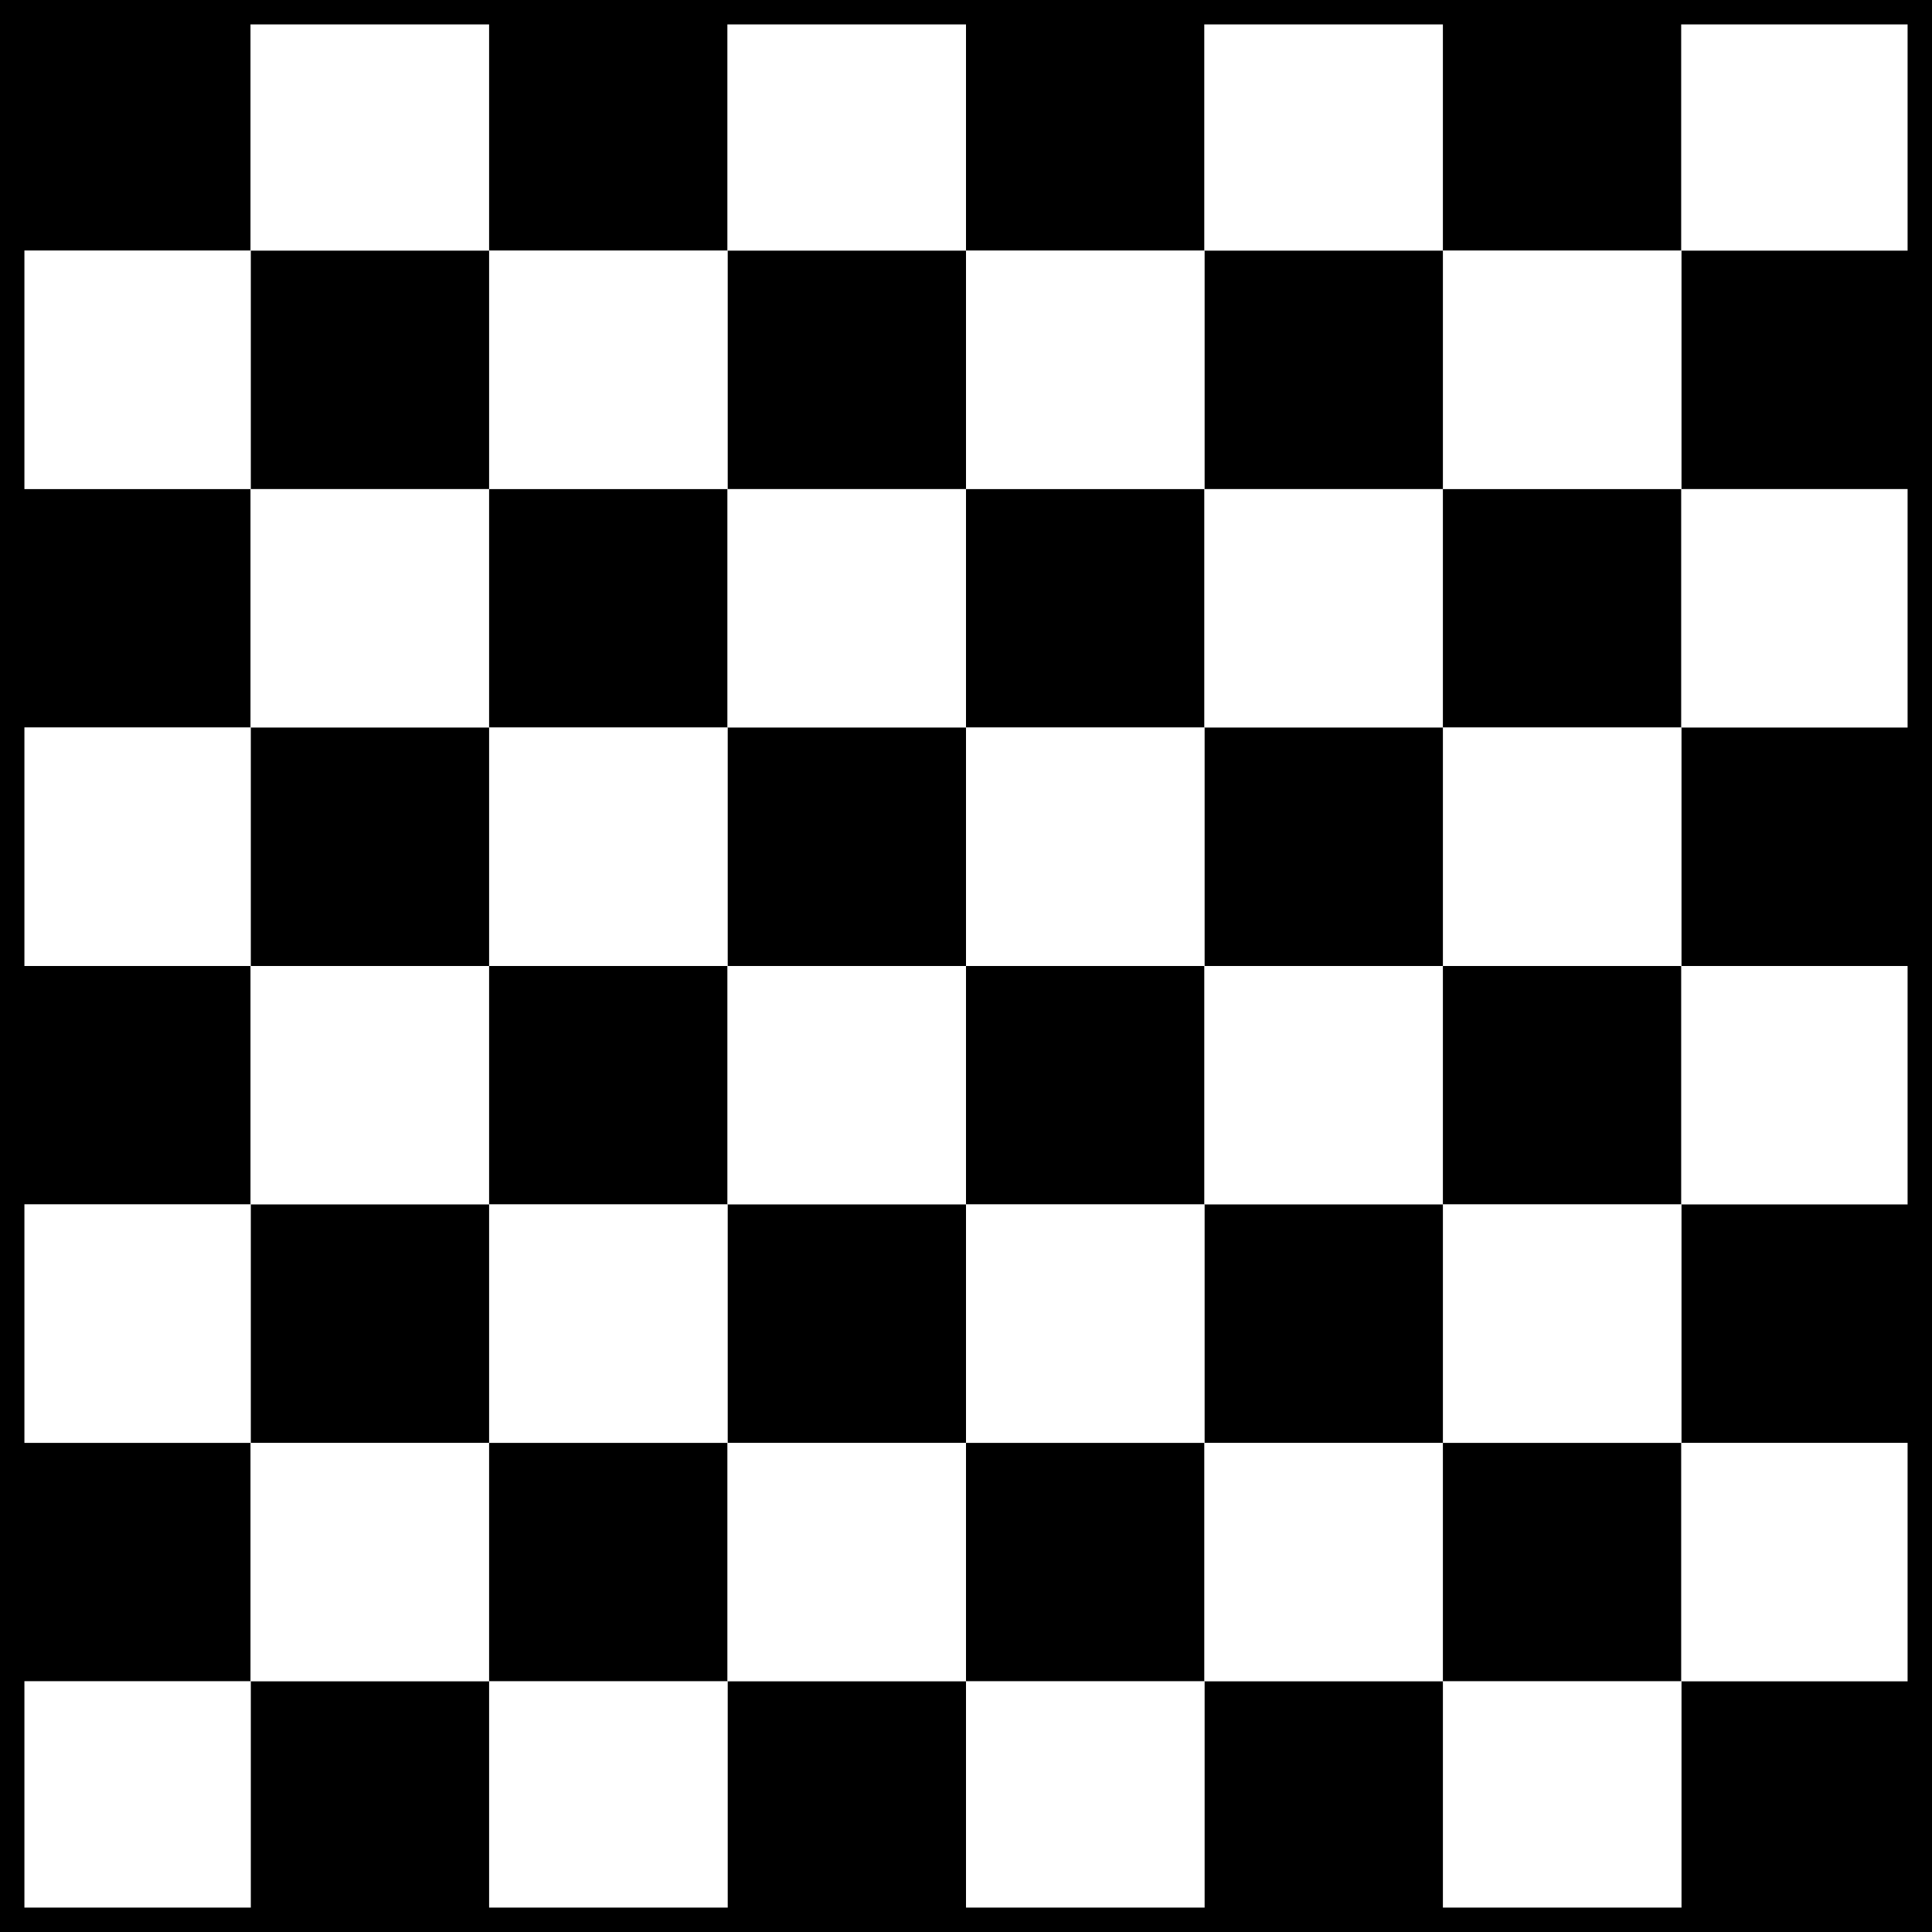
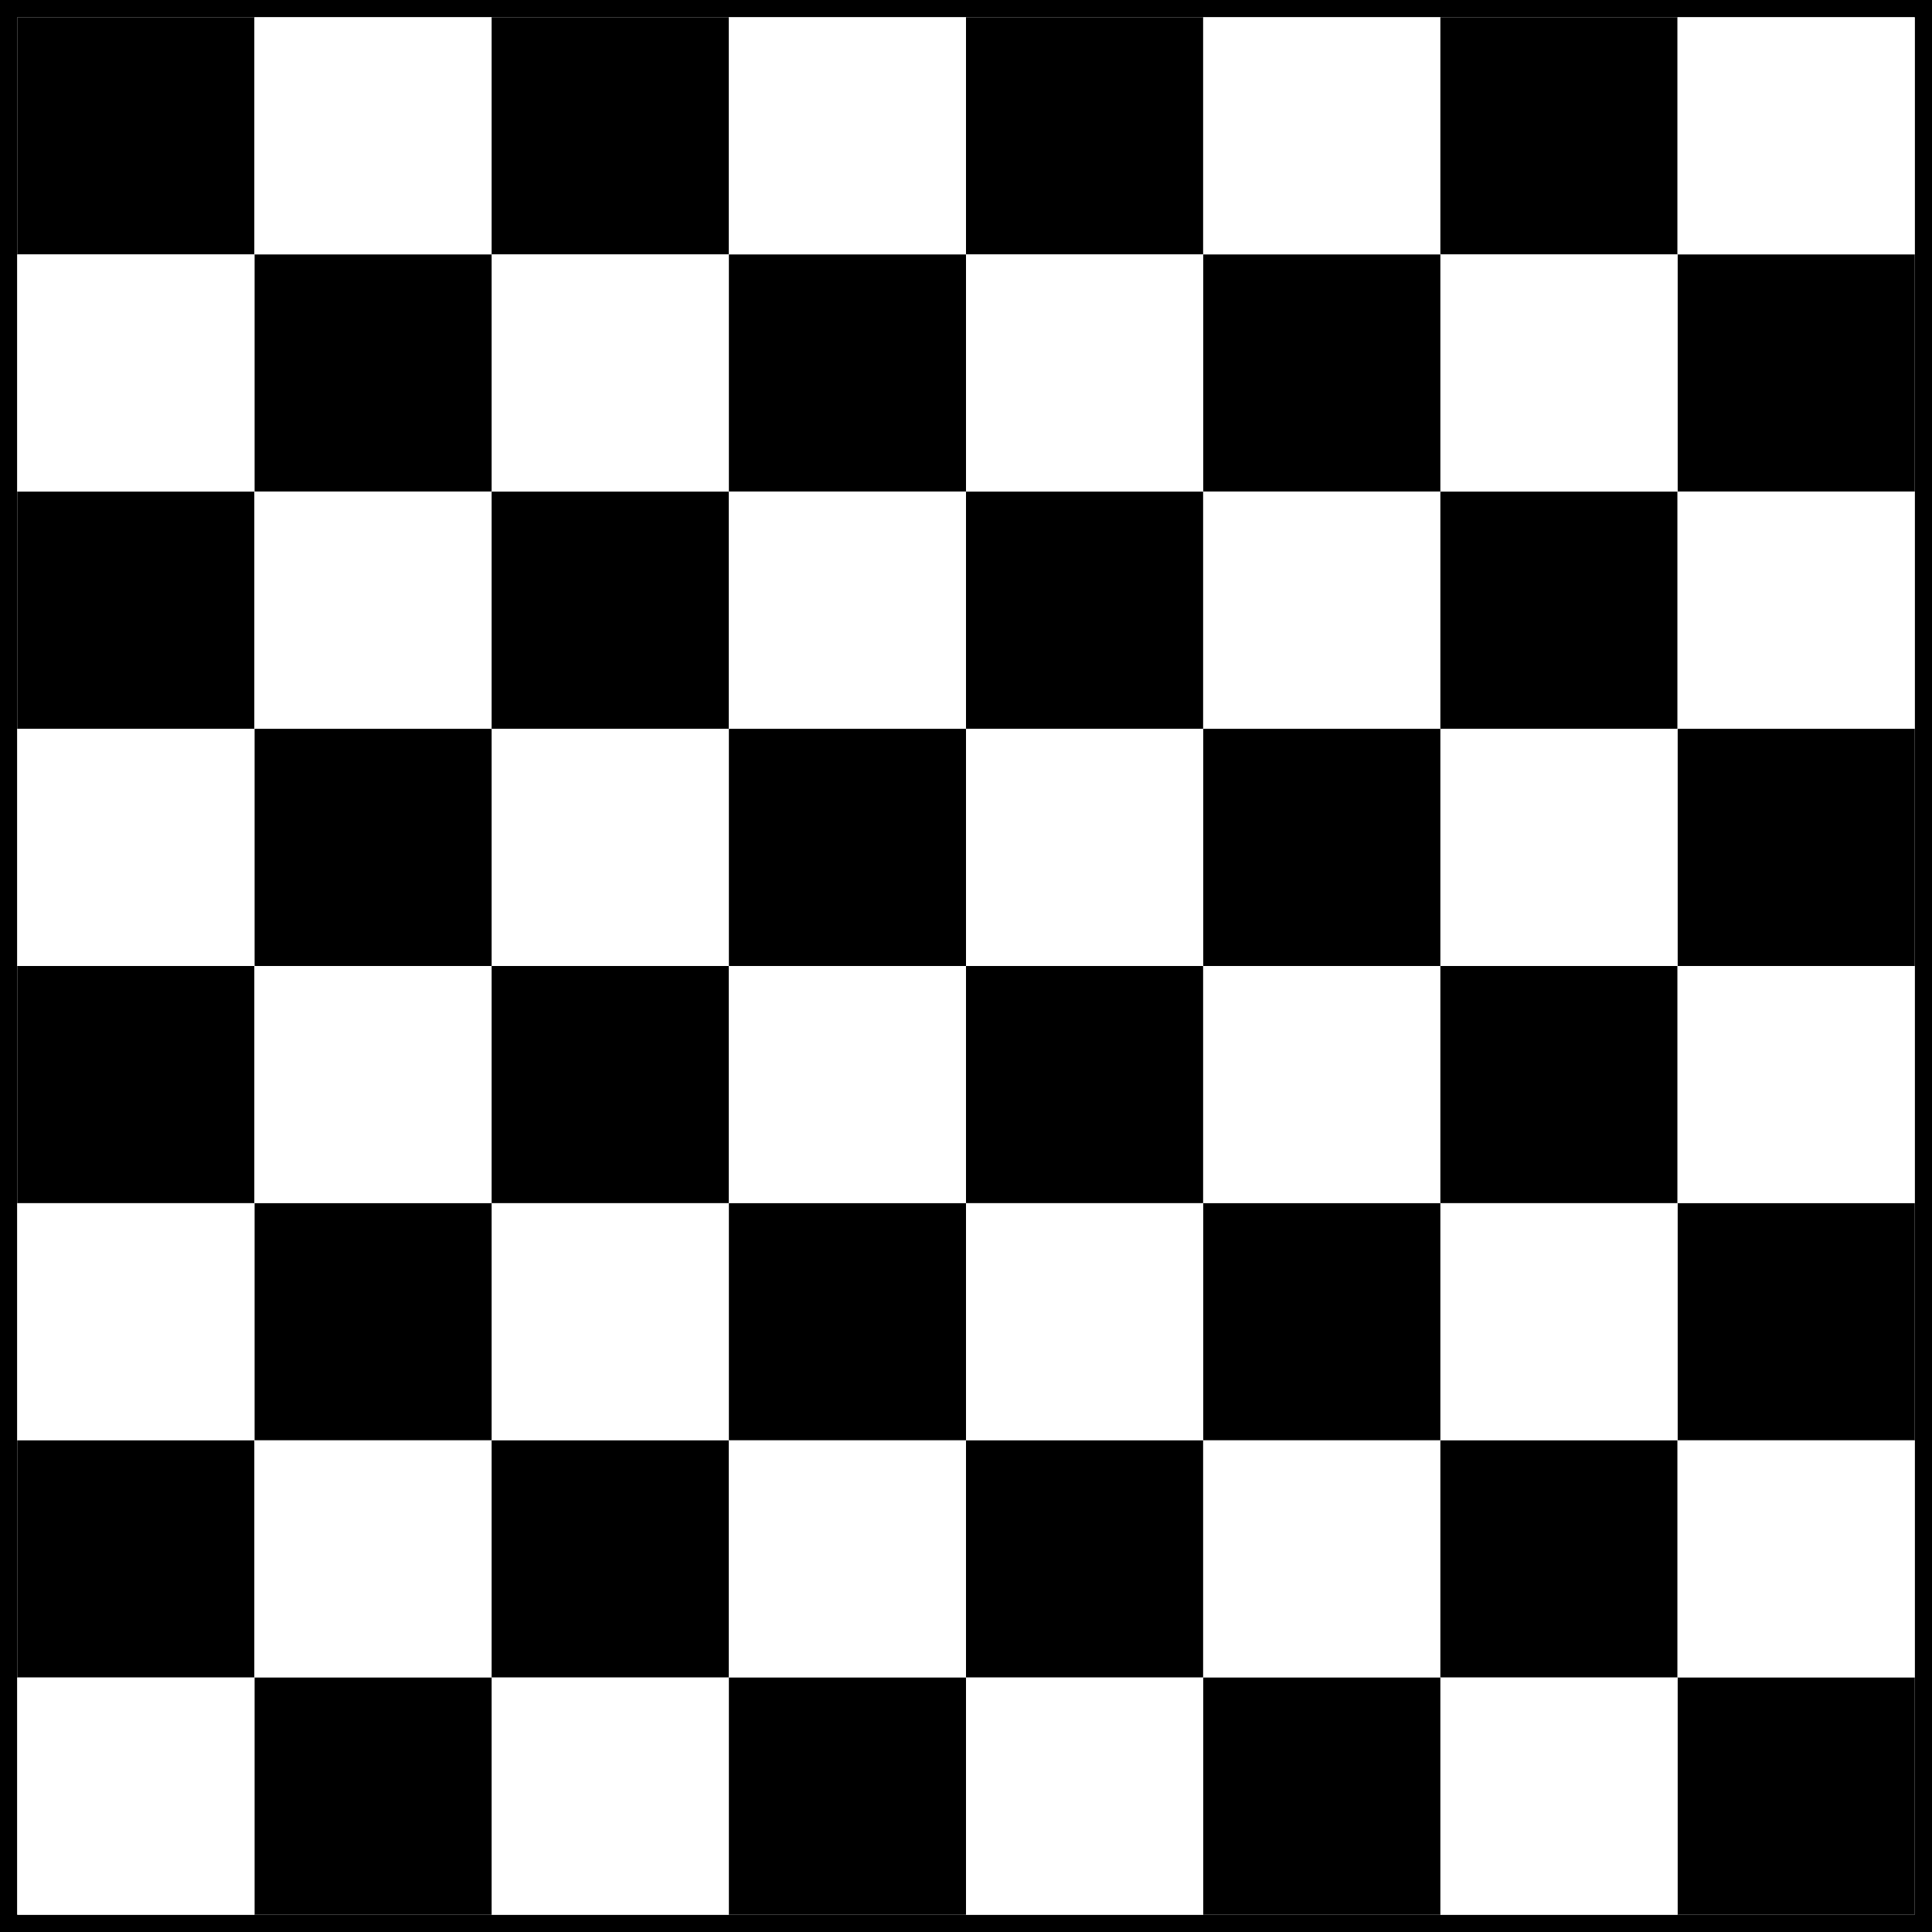
- <svg xmlns="http://www.w3.org/2000/svg" width="205.8mm" height="205.8mm" viewBox="0 0 205.8 205.8" version="1.1" id="svg8">
+ <svg xmlns="http://www.w3.org/2000/svg" id="svg8" version="1.1" viewBox="0 0 206.9 206.9" height="206.9mm" width="206.9mm">
  <defs id="defs2" />
-   <g id="layer1" transform="translate(128.3,128.3)">
-     <rect style="fill:#000000;fill-opacity:1;stroke:none;stroke-width:2.6;stroke-linecap:square;stroke-linejoin:round" id="rect835" width="25.4" height="25.4" x="-127" y="-127" />
-     <rect y="-127" x="-101.6" height="25.4" width="25.4" id="rect835-0" style="fill:#ffffff;fill-opacity:1;stroke:none;stroke-width:2.6;stroke-linecap:square;stroke-linejoin:round" />
-     <rect y="-127" x="-76.2" height="25.4" width="25.4" id="rect835-7" style="fill:#000000;fill-opacity:1;stroke:none;stroke-width:2.6;stroke-linecap:square;stroke-linejoin:round" />
-     <rect style="fill:#ffffff;fill-opacity:1;stroke:none;stroke-width:2.6;stroke-linecap:square;stroke-linejoin:round" id="rect835-0-0" width="25.4" height="25.4" x="-50.8" y="-127" />
-     <rect y="-127" x="-25.4" height="25.4" width="25.4" id="rect835-8" style="fill:#000000;fill-opacity:1;stroke:none;stroke-width:2.6;stroke-linecap:square;stroke-linejoin:round" />
-     <rect style="fill:#ffffff;fill-opacity:1;stroke:none;stroke-width:2.6;stroke-linecap:square;stroke-linejoin:round" id="rect835-0-6" width="25.4" height="25.4" x="0" y="-127" />
-     <rect style="fill:#000000;fill-opacity:1;stroke:none;stroke-width:2.6;stroke-linecap:square;stroke-linejoin:round" id="rect835-7-4" width="25.4" height="25.4" x="25.4" y="-127" />
-     <rect y="-127" x="50.8" height="25.4" width="25.4" id="rect835-0-0-8" style="fill:#ffffff;fill-opacity:1;stroke:none;stroke-width:2.6;stroke-linecap:square;stroke-linejoin:round" />
-     <rect y="76.2" x="-76.2" height="25.4" width="25.4" id="rect835-6" style="fill:#000000;fill-opacity:1;stroke:none;stroke-width:2.6;stroke-linecap:square;stroke-linejoin:round" transform="scale(-1)" />
-     <rect style="fill:#ffffff;fill-opacity:1;stroke:none;stroke-width:2.6;stroke-linecap:square;stroke-linejoin:round" id="rect835-0-4" width="25.4" height="25.4" x="-50.8" y="76.2" transform="scale(-1)" />
-     <rect style="fill:#000000;fill-opacity:1;stroke:none;stroke-width:2.6;stroke-linecap:square;stroke-linejoin:round" id="rect835-7-0" width="25.4" height="25.4" x="-25.4" y="76.2" transform="scale(-1)" />
-     <rect y="76.2" x="-2.0980835e-05" height="25.4" width="25.4" id="rect835-0-0-9" style="fill:#ffffff;fill-opacity:1;stroke:none;stroke-width:2.6;stroke-linecap:square;stroke-linejoin:round" transform="scale(-1)" />
-     <rect style="fill:#000000;fill-opacity:1;stroke:none;stroke-width:2.6;stroke-linecap:square;stroke-linejoin:round" id="rect835-8-3" width="25.4" height="25.4" x="25.4" y="76.2" transform="scale(-1)" />
-     <rect y="76.2" x="50.8" height="25.4" width="25.4" id="rect835-0-6-5" style="fill:#ffffff;fill-opacity:1;stroke:none;stroke-width:2.6;stroke-linecap:square;stroke-linejoin:round" transform="scale(-1)" />
-     <rect y="76.2" x="76.2" height="25.4" width="25.4" id="rect835-7-4-2" style="fill:#000000;fill-opacity:1;stroke:none;stroke-width:2.6;stroke-linecap:square;stroke-linejoin:round" transform="scale(-1)" />
-     <rect style="fill:#ffffff;fill-opacity:1;stroke:none;stroke-width:2.6;stroke-linecap:square;stroke-linejoin:round" id="rect835-0-0-8-7" width="25.4" height="25.4" x="101.6" y="76.2" transform="scale(-1)" />
-     <rect y="-76.2" x="-127" height="25.4" width="25.4" id="rect835-66" style="fill:#000000;fill-opacity:1;stroke:none;stroke-width:2.6;stroke-linecap:square;stroke-linejoin:round" />
-     <rect style="fill:#ffffff;fill-opacity:1;stroke:none;stroke-width:2.6;stroke-linecap:square;stroke-linejoin:round" id="rect835-0-8" width="25.4" height="25.4" x="-101.6" y="-76.2" />
-     <rect style="fill:#000000;fill-opacity:1;stroke:none;stroke-width:2.6;stroke-linecap:square;stroke-linejoin:round" id="rect835-7-1" width="25.4" height="25.4" x="-76.2" y="-76.2" />
-     <rect y="-76.2" x="-50.8" height="25.4" width="25.4" id="rect835-0-0-6" style="fill:#ffffff;fill-opacity:1;stroke:none;stroke-width:2.6;stroke-linecap:square;stroke-linejoin:round" />
-     <rect style="fill:#000000;fill-opacity:1;stroke:none;stroke-width:2.6;stroke-linecap:square;stroke-linejoin:round" id="rect835-8-1" width="25.4" height="25.4" x="-25.4" y="-76.2" />
-     <rect y="-76.2" x="6.1035157e-06" height="25.4" width="25.4" id="rect835-0-6-4" style="fill:#ffffff;fill-opacity:1;stroke:none;stroke-width:2.6;stroke-linecap:square;stroke-linejoin:round" />
-     <rect y="-76.2" x="25.4" height="25.4" width="25.4" id="rect835-7-4-5" style="fill:#000000;fill-opacity:1;stroke:none;stroke-width:2.6;stroke-linecap:square;stroke-linejoin:round" />
-     <rect style="fill:#ffffff;fill-opacity:1;stroke:none;stroke-width:2.6;stroke-linecap:square;stroke-linejoin:round" id="rect835-0-0-8-8" width="25.4" height="25.4" x="50.8" y="-76.2" />
-     <rect transform="scale(-1)" style="fill:#000000;fill-opacity:1;stroke:none;stroke-width:2.6;stroke-linecap:square;stroke-linejoin:round" id="rect835-6-9" width="25.4" height="25.4" x="-76.2" y="25.4" />
-     <rect transform="scale(-1)" y="25.4" x="-50.8" height="25.4" width="25.4" id="rect835-0-4-7" style="fill:#ffffff;fill-opacity:1;stroke:none;stroke-width:2.6;stroke-linecap:square;stroke-linejoin:round" />
-     <rect transform="scale(-1)" y="25.4" x="-25.4" height="25.4" width="25.4" id="rect835-7-0-1" style="fill:#000000;fill-opacity:1;stroke:none;stroke-width:2.6;stroke-linecap:square;stroke-linejoin:round" />
-     <rect transform="scale(-1)" style="fill:#ffffff;fill-opacity:1;stroke:none;stroke-width:2.6;stroke-linecap:square;stroke-linejoin:round" id="rect835-0-0-9-1" width="25.4" height="25.4" x="-2.8991699e-05" y="25.4" />
-     <rect transform="scale(-1)" y="25.4" x="25.4" height="25.4" width="25.4" id="rect835-8-3-8" style="fill:#000000;fill-opacity:1;stroke:none;stroke-width:2.6;stroke-linecap:square;stroke-linejoin:round" />
-     <rect transform="scale(-1)" style="fill:#ffffff;fill-opacity:1;stroke:none;stroke-width:2.6;stroke-linecap:square;stroke-linejoin:round" id="rect835-0-6-5-1" width="25.4" height="25.4" x="50.8" y="25.4" />
-     <rect transform="scale(-1)" style="fill:#000000;fill-opacity:1;stroke:none;stroke-width:2.6;stroke-linecap:square;stroke-linejoin:round" id="rect835-7-4-2-7" width="25.4" height="25.4" x="76.2" y="25.4" />
-     <rect transform="scale(-1)" y="25.4" x="101.6" height="25.4" width="25.4" id="rect835-0-0-8-7-1" style="fill:#ffffff;fill-opacity:1;stroke:none;stroke-width:2.6;stroke-linecap:square;stroke-linejoin:round" />
-     <rect y="-25.4" x="-127" height="25.4" width="25.4" id="rect835-62" style="fill:#000000;fill-opacity:1;stroke:none;stroke-width:2.6;stroke-linecap:square;stroke-linejoin:round" />
-     <rect style="fill:#ffffff;fill-opacity:1;stroke:none;stroke-width:2.6;stroke-linecap:square;stroke-linejoin:round" id="rect835-0-06" width="25.4" height="25.4" x="-101.6" y="-25.4" />
-     <rect style="fill:#000000;fill-opacity:1;stroke:none;stroke-width:2.6;stroke-linecap:square;stroke-linejoin:round" id="rect835-7-19" width="25.4" height="25.4" x="-76.2" y="-25.4" />
-     <rect y="-25.4" x="-50.8" height="25.4" width="25.4" id="rect835-0-0-80" style="fill:#ffffff;fill-opacity:1;stroke:none;stroke-width:2.6;stroke-linecap:square;stroke-linejoin:round" />
-     <rect style="fill:#000000;fill-opacity:1;stroke:none;stroke-width:2.6;stroke-linecap:square;stroke-linejoin:round" id="rect835-8-10" width="25.4" height="25.4" x="-25.4" y="-25.4" />
-     <rect y="-25.4" x="7.6293946e-07" height="25.4" width="25.4" id="rect835-0-6-2" style="fill:#ffffff;fill-opacity:1;stroke:none;stroke-width:2.6;stroke-linecap:square;stroke-linejoin:round" />
-     <rect y="-25.4" x="25.4" height="25.4" width="25.4" id="rect835-7-4-1" style="fill:#000000;fill-opacity:1;stroke:none;stroke-width:2.6;stroke-linecap:square;stroke-linejoin:round" />
-     <rect style="fill:#ffffff;fill-opacity:1;stroke:none;stroke-width:2.6;stroke-linecap:square;stroke-linejoin:round" id="rect835-0-0-8-1" width="25.4" height="25.4" x="50.8" y="-25.4" />
-     <rect transform="scale(-1)" style="fill:#000000;fill-opacity:1;stroke:none;stroke-width:2.6;stroke-linecap:square;stroke-linejoin:round" id="rect835-6-6" width="25.4" height="25.4" x="-76.2" y="-25.4" />
-     <rect transform="scale(-1)" y="-25.4" x="-50.8" height="25.4" width="25.4" id="rect835-0-4-6" style="fill:#ffffff;fill-opacity:1;stroke:none;stroke-width:2.6;stroke-linecap:square;stroke-linejoin:round" />
-     <rect transform="scale(-1)" y="-25.4" x="-25.4" height="25.4" width="25.4" id="rect835-7-0-3" style="fill:#000000;fill-opacity:1;stroke:none;stroke-width:2.6;stroke-linecap:square;stroke-linejoin:round" />
-     <rect transform="scale(-1)" style="fill:#ffffff;fill-opacity:1;stroke:none;stroke-width:2.6;stroke-linecap:square;stroke-linejoin:round" id="rect835-0-0-9-5" width="25.4" height="25.4" x="-2.3651122e-05" y="-25.4" />
-     <rect transform="scale(-1)" y="-25.4" x="25.4" height="25.4" width="25.4" id="rect835-8-3-82" style="fill:#000000;fill-opacity:1;stroke:none;stroke-width:2.6;stroke-linecap:square;stroke-linejoin:round" />
-     <rect transform="scale(-1)" style="fill:#ffffff;fill-opacity:1;stroke:none;stroke-width:2.6;stroke-linecap:square;stroke-linejoin:round" id="rect835-0-6-5-2" width="25.4" height="25.4" x="50.8" y="-25.4" />
-     <rect transform="scale(-1)" style="fill:#000000;fill-opacity:1;stroke:none;stroke-width:2.6;stroke-linecap:square;stroke-linejoin:round" id="rect835-7-4-2-3" width="25.4" height="25.4" x="76.2" y="-25.4" />
-     <rect transform="scale(-1)" y="-25.4" x="101.6" height="25.4" width="25.4" id="rect835-0-0-8-7-7" style="fill:#ffffff;fill-opacity:1;stroke:none;stroke-width:2.6;stroke-linecap:square;stroke-linejoin:round" />
-     <rect style="fill:#000000;fill-opacity:1;stroke:none;stroke-width:2.6;stroke-linecap:square;stroke-linejoin:round" id="rect835-66-4" width="25.4" height="25.4" x="-127" y="25.4" />
-     <rect y="25.4" x="-101.6" height="25.4" width="25.4" id="rect835-0-8-5" style="fill:#ffffff;fill-opacity:1;stroke:none;stroke-width:2.6;stroke-linecap:square;stroke-linejoin:round" />
-     <rect y="25.4" x="-76.2" height="25.4" width="25.4" id="rect835-7-1-3" style="fill:#000000;fill-opacity:1;stroke:none;stroke-width:2.6;stroke-linecap:square;stroke-linejoin:round" />
-     <rect style="fill:#ffffff;fill-opacity:1;stroke:none;stroke-width:2.6;stroke-linecap:square;stroke-linejoin:round" id="rect835-0-0-6-7" width="25.4" height="25.4" x="-50.8" y="25.4" />
-     <rect y="25.4" x="-25.4" height="25.4" width="25.4" id="rect835-8-1-0" style="fill:#000000;fill-opacity:1;stroke:none;stroke-width:2.6;stroke-linecap:square;stroke-linejoin:round" />
-     <rect style="fill:#ffffff;fill-opacity:1;stroke:none;stroke-width:2.6;stroke-linecap:square;stroke-linejoin:round" id="rect835-0-6-4-8" width="25.4" height="25.4" x="8.3923342e-06" y="25.4" />
-     <rect style="fill:#000000;fill-opacity:1;stroke:none;stroke-width:2.6;stroke-linecap:square;stroke-linejoin:round" id="rect835-7-4-5-8" width="25.4" height="25.4" x="25.4" y="25.4" />
-     <rect y="25.4" x="50.8" height="25.4" width="25.4" id="rect835-0-0-8-8-3" style="fill:#ffffff;fill-opacity:1;stroke:none;stroke-width:2.6;stroke-linecap:square;stroke-linejoin:round" />
-     <rect y="-76.2" x="-76.2" height="25.4" width="25.4" id="rect835-6-9-7" style="fill:#000000;fill-opacity:1;stroke:none;stroke-width:2.6;stroke-linecap:square;stroke-linejoin:round" transform="scale(-1)" />
-     <rect style="fill:#ffffff;fill-opacity:1;stroke:none;stroke-width:2.6;stroke-linecap:square;stroke-linejoin:round" id="rect835-0-4-7-0" width="25.4" height="25.4" x="-50.8" y="-76.2" transform="scale(-1)" />
-     <rect style="fill:#000000;fill-opacity:1;stroke:none;stroke-width:2.6;stroke-linecap:square;stroke-linejoin:round" id="rect835-7-0-1-0" width="25.4" height="25.4" x="-25.4" y="-76.2" transform="scale(-1)" />
-     <rect y="-76.2" x="-3.1280517e-05" height="25.4" width="25.4" id="rect835-0-0-9-1-7" style="fill:#ffffff;fill-opacity:1;stroke:none;stroke-width:2.6;stroke-linecap:square;stroke-linejoin:round" transform="scale(-1)" />
-     <rect style="fill:#000000;fill-opacity:1;stroke:none;stroke-width:2.6;stroke-linecap:square;stroke-linejoin:round" id="rect835-8-3-8-5" width="25.4" height="25.4" x="25.4" y="-76.2" transform="scale(-1)" />
-     <rect y="-76.2" x="50.8" height="25.4" width="25.4" id="rect835-0-6-5-1-0" style="fill:#ffffff;fill-opacity:1;stroke:none;stroke-width:2.6;stroke-linecap:square;stroke-linejoin:round" transform="scale(-1)" />
-     <rect y="-76.2" x="76.2" height="25.4" width="25.4" id="rect835-7-4-2-7-4" style="fill:#000000;fill-opacity:1;stroke:none;stroke-width:2.6;stroke-linecap:square;stroke-linejoin:round" transform="scale(-1)" />
-     <rect style="fill:#ffffff;fill-opacity:1;stroke:none;stroke-width:2.6;stroke-linecap:square;stroke-linejoin:round" id="rect835-0-0-8-7-1-8" width="25.4" height="25.4" x="101.6" y="-76.2" transform="scale(-1)" />
-     <rect style="fill:none;fill-opacity:1;stroke:#000000;stroke-width:2.6;stroke-linecap:square;stroke-linejoin:miter;stroke-miterlimit:4;stroke-dasharray:none;stroke-opacity:1" id="rect1098" width="203.2" height="203.2" x="-127" y="-127" />
+   <g transform="translate(128.85,128.85)" id="layer1">
+     <rect y="-127" x="-127" height="203.2" width="203.2" id="rect1098" style="fill:none;fill-opacity:1;stroke:#000000;stroke-width:3.7;stroke-linecap:square;stroke-linejoin:miter;stroke-miterlimit:4;stroke-dasharray:none;stroke-opacity:1" />
+     <rect style="fill:#ffffff;fill-opacity:1;stroke:none;stroke-width:2.6;stroke-linecap:square;stroke-linejoin:miter;stroke-miterlimit:4;stroke-dasharray:none;stroke-opacity:1" id="rect1098-5" width="203.2" height="203.2" x="-127" y="-127" />
+     <rect y="-127" x="-127" height="25.4" width="25.4" id="rect835" style="fill:#000000;fill-opacity:1;stroke:none;stroke-width:2.6;stroke-linecap:square;stroke-linejoin:round" />
+     <rect style="fill:#ffffff;fill-opacity:1;stroke:none;stroke-width:2.6;stroke-linecap:square;stroke-linejoin:round" id="rect835-0" width="25.4" height="25.4" x="-101.6" y="-127" />
+     <rect style="fill:#000000;fill-opacity:1;stroke:none;stroke-width:2.6;stroke-linecap:square;stroke-linejoin:round" id="rect835-7" width="25.4" height="25.4" x="-76.2" y="-127" />
+     <rect y="-127" x="-50.8" height="25.4" width="25.4" id="rect835-0-0" style="fill:#ffffff;fill-opacity:1;stroke:none;stroke-width:2.6;stroke-linecap:square;stroke-linejoin:round" />
+     <rect style="fill:#000000;fill-opacity:1;stroke:none;stroke-width:2.6;stroke-linecap:square;stroke-linejoin:round" id="rect835-8" width="25.4" height="25.4" x="-25.4" y="-127" />
+     <rect y="-127" x="0" height="25.4" width="25.4" id="rect835-0-6" style="fill:#ffffff;fill-opacity:1;stroke:none;stroke-width:2.6;stroke-linecap:square;stroke-linejoin:round" />
+     <rect y="-127" x="25.4" height="25.4" width="25.4" id="rect835-7-4" style="fill:#000000;fill-opacity:1;stroke:none;stroke-width:2.6;stroke-linecap:square;stroke-linejoin:round" />
+     <rect style="fill:#ffffff;fill-opacity:1;stroke:none;stroke-width:2.6;stroke-linecap:square;stroke-linejoin:round" id="rect835-0-0-8" width="25.4" height="25.4" x="50.8" y="-127" />
+     <rect transform="scale(-1)" style="fill:#000000;fill-opacity:1;stroke:none;stroke-width:2.6;stroke-linecap:square;stroke-linejoin:round" id="rect835-6" width="25.4" height="25.4" x="-76.2" y="76.2" />
+     <rect transform="scale(-1)" y="76.2" x="-50.8" height="25.4" width="25.4" id="rect835-0-4" style="fill:#ffffff;fill-opacity:1;stroke:none;stroke-width:2.6;stroke-linecap:square;stroke-linejoin:round" />
+     <rect transform="scale(-1)" y="76.2" x="-25.4" height="25.4" width="25.4" id="rect835-7-0" style="fill:#000000;fill-opacity:1;stroke:none;stroke-width:2.6;stroke-linecap:square;stroke-linejoin:round" />
+     <rect transform="scale(-1)" style="fill:#ffffff;fill-opacity:1;stroke:none;stroke-width:2.6;stroke-linecap:square;stroke-linejoin:round" id="rect835-0-0-9" width="25.4" height="25.4" x="-2.0980835e-05" y="76.2" />
+     <rect transform="scale(-1)" y="76.2" x="25.4" height="25.4" width="25.4" id="rect835-8-3" style="fill:#000000;fill-opacity:1;stroke:none;stroke-width:2.6;stroke-linecap:square;stroke-linejoin:round" />
+     <rect transform="scale(-1)" style="fill:#ffffff;fill-opacity:1;stroke:none;stroke-width:2.6;stroke-linecap:square;stroke-linejoin:round" id="rect835-0-6-5" width="25.4" height="25.4" x="50.8" y="76.2" />
+     <rect transform="scale(-1)" style="fill:#000000;fill-opacity:1;stroke:none;stroke-width:2.6;stroke-linecap:square;stroke-linejoin:round" id="rect835-7-4-2" width="25.4" height="25.4" x="76.2" y="76.2" />
+     <rect transform="scale(-1)" y="76.2" x="101.6" height="25.4" width="25.4" id="rect835-0-0-8-7" style="fill:#ffffff;fill-opacity:1;stroke:none;stroke-width:2.6;stroke-linecap:square;stroke-linejoin:round" />
+     <rect style="fill:#000000;fill-opacity:1;stroke:none;stroke-width:2.6;stroke-linecap:square;stroke-linejoin:round" id="rect835-66" width="25.4" height="25.4" x="-127" y="-76.2" />
+     <rect y="-76.2" x="-101.6" height="25.4" width="25.4" id="rect835-0-8" style="fill:#ffffff;fill-opacity:1;stroke:none;stroke-width:2.6;stroke-linecap:square;stroke-linejoin:round" />
+     <rect y="-76.2" x="-76.2" height="25.4" width="25.4" id="rect835-7-1" style="fill:#000000;fill-opacity:1;stroke:none;stroke-width:2.6;stroke-linecap:square;stroke-linejoin:round" />
+     <rect style="fill:#ffffff;fill-opacity:1;stroke:none;stroke-width:2.6;stroke-linecap:square;stroke-linejoin:round" id="rect835-0-0-6" width="25.4" height="25.4" x="-50.8" y="-76.2" />
+     <rect y="-76.2" x="-25.4" height="25.4" width="25.4" id="rect835-8-1" style="fill:#000000;fill-opacity:1;stroke:none;stroke-width:2.6;stroke-linecap:square;stroke-linejoin:round" />
+     <rect style="fill:#ffffff;fill-opacity:1;stroke:none;stroke-width:2.6;stroke-linecap:square;stroke-linejoin:round" id="rect835-0-6-4" width="25.4" height="25.4" x="6.1035157e-06" y="-76.2" />
+     <rect style="fill:#000000;fill-opacity:1;stroke:none;stroke-width:2.6;stroke-linecap:square;stroke-linejoin:round" id="rect835-7-4-5" width="25.4" height="25.4" x="25.4" y="-76.2" />
+     <rect y="-76.2" x="50.8" height="25.4" width="25.4" id="rect835-0-0-8-8" style="fill:#ffffff;fill-opacity:1;stroke:none;stroke-width:2.6;stroke-linecap:square;stroke-linejoin:round" />
+     <rect y="25.4" x="-76.2" height="25.4" width="25.4" id="rect835-6-9" style="fill:#000000;fill-opacity:1;stroke:none;stroke-width:2.6;stroke-linecap:square;stroke-linejoin:round" transform="scale(-1)" />
+     <rect style="fill:#ffffff;fill-opacity:1;stroke:none;stroke-width:2.6;stroke-linecap:square;stroke-linejoin:round" id="rect835-0-4-7" width="25.4" height="25.4" x="-50.8" y="25.4" transform="scale(-1)" />
+     <rect style="fill:#000000;fill-opacity:1;stroke:none;stroke-width:2.6;stroke-linecap:square;stroke-linejoin:round" id="rect835-7-0-1" width="25.4" height="25.4" x="-25.4" y="25.4" transform="scale(-1)" />
+     <rect y="25.4" x="-2.8991699e-05" height="25.4" width="25.4" id="rect835-0-0-9-1" style="fill:#ffffff;fill-opacity:1;stroke:none;stroke-width:2.6;stroke-linecap:square;stroke-linejoin:round" transform="scale(-1)" />
+     <rect style="fill:#000000;fill-opacity:1;stroke:none;stroke-width:2.6;stroke-linecap:square;stroke-linejoin:round" id="rect835-8-3-8" width="25.4" height="25.4" x="25.4" y="25.4" transform="scale(-1)" />
+     <rect y="25.4" x="50.8" height="25.4" width="25.4" id="rect835-0-6-5-1" style="fill:#ffffff;fill-opacity:1;stroke:none;stroke-width:2.6;stroke-linecap:square;stroke-linejoin:round" transform="scale(-1)" />
+     <rect y="25.4" x="76.2" height="25.4" width="25.4" id="rect835-7-4-2-7" style="fill:#000000;fill-opacity:1;stroke:none;stroke-width:2.6;stroke-linecap:square;stroke-linejoin:round" transform="scale(-1)" />
+     <rect style="fill:#ffffff;fill-opacity:1;stroke:none;stroke-width:2.6;stroke-linecap:square;stroke-linejoin:round" id="rect835-0-0-8-7-1" width="25.4" height="25.4" x="101.6" y="25.4" transform="scale(-1)" />
+     <rect style="fill:#000000;fill-opacity:1;stroke:none;stroke-width:2.6;stroke-linecap:square;stroke-linejoin:round" id="rect835-62" width="25.4" height="25.4" x="-127" y="-25.4" />
+     <rect y="-25.4" x="-101.6" height="25.4" width="25.4" id="rect835-0-06" style="fill:#ffffff;fill-opacity:1;stroke:none;stroke-width:2.6;stroke-linecap:square;stroke-linejoin:round" />
+     <rect y="-25.4" x="-76.2" height="25.4" width="25.4" id="rect835-7-19" style="fill:#000000;fill-opacity:1;stroke:none;stroke-width:2.6;stroke-linecap:square;stroke-linejoin:round" />
+     <rect style="fill:#ffffff;fill-opacity:1;stroke:none;stroke-width:2.6;stroke-linecap:square;stroke-linejoin:round" id="rect835-0-0-80" width="25.4" height="25.4" x="-50.8" y="-25.4" />
+     <rect y="-25.4" x="-25.4" height="25.4" width="25.4" id="rect835-8-10" style="fill:#000000;fill-opacity:1;stroke:none;stroke-width:2.6;stroke-linecap:square;stroke-linejoin:round" />
+     <rect style="fill:#ffffff;fill-opacity:1;stroke:none;stroke-width:2.6;stroke-linecap:square;stroke-linejoin:round" id="rect835-0-6-2" width="25.4" height="25.4" x="7.6293946e-07" y="-25.4" />
+     <rect style="fill:#000000;fill-opacity:1;stroke:none;stroke-width:2.6;stroke-linecap:square;stroke-linejoin:round" id="rect835-7-4-1" width="25.4" height="25.4" x="25.4" y="-25.4" />
+     <rect y="-25.4" x="50.8" height="25.4" width="25.4" id="rect835-0-0-8-1" style="fill:#ffffff;fill-opacity:1;stroke:none;stroke-width:2.6;stroke-linecap:square;stroke-linejoin:round" />
+     <rect y="-25.4" x="-76.2" height="25.4" width="25.4" id="rect835-6-6" style="fill:#000000;fill-opacity:1;stroke:none;stroke-width:2.6;stroke-linecap:square;stroke-linejoin:round" transform="scale(-1)" />
+     <rect style="fill:#ffffff;fill-opacity:1;stroke:none;stroke-width:2.6;stroke-linecap:square;stroke-linejoin:round" id="rect835-0-4-6" width="25.4" height="25.4" x="-50.8" y="-25.4" transform="scale(-1)" />
+     <rect style="fill:#000000;fill-opacity:1;stroke:none;stroke-width:2.6;stroke-linecap:square;stroke-linejoin:round" id="rect835-7-0-3" width="25.4" height="25.4" x="-25.4" y="-25.4" transform="scale(-1)" />
+     <rect y="-25.4" x="-2.3651122e-05" height="25.4" width="25.4" id="rect835-0-0-9-5" style="fill:#ffffff;fill-opacity:1;stroke:none;stroke-width:2.6;stroke-linecap:square;stroke-linejoin:round" transform="scale(-1)" />
+     <rect style="fill:#000000;fill-opacity:1;stroke:none;stroke-width:2.6;stroke-linecap:square;stroke-linejoin:round" id="rect835-8-3-82" width="25.4" height="25.4" x="25.4" y="-25.4" transform="scale(-1)" />
+     <rect y="-25.4" x="50.8" height="25.4" width="25.4" id="rect835-0-6-5-2" style="fill:#ffffff;fill-opacity:1;stroke:none;stroke-width:2.6;stroke-linecap:square;stroke-linejoin:round" transform="scale(-1)" />
+     <rect y="-25.4" x="76.2" height="25.4" width="25.4" id="rect835-7-4-2-3" style="fill:#000000;fill-opacity:1;stroke:none;stroke-width:2.6;stroke-linecap:square;stroke-linejoin:round" transform="scale(-1)" />
+     <rect style="fill:#ffffff;fill-opacity:1;stroke:none;stroke-width:2.6;stroke-linecap:square;stroke-linejoin:round" id="rect835-0-0-8-7-7" width="25.4" height="25.4" x="101.6" y="-25.4" transform="scale(-1)" />
+     <rect y="25.4" x="-127" height="25.4" width="25.4" id="rect835-66-4" style="fill:#000000;fill-opacity:1;stroke:none;stroke-width:2.6;stroke-linecap:square;stroke-linejoin:round" />
+     <rect style="fill:#ffffff;fill-opacity:1;stroke:none;stroke-width:2.6;stroke-linecap:square;stroke-linejoin:round" id="rect835-0-8-5" width="25.4" height="25.4" x="-101.6" y="25.4" />
+     <rect style="fill:#000000;fill-opacity:1;stroke:none;stroke-width:2.6;stroke-linecap:square;stroke-linejoin:round" id="rect835-7-1-3" width="25.4" height="25.4" x="-76.2" y="25.4" />
+     <rect y="25.4" x="-50.8" height="25.4" width="25.4" id="rect835-0-0-6-7" style="fill:#ffffff;fill-opacity:1;stroke:none;stroke-width:2.6;stroke-linecap:square;stroke-linejoin:round" />
+     <rect style="fill:#000000;fill-opacity:1;stroke:none;stroke-width:2.6;stroke-linecap:square;stroke-linejoin:round" id="rect835-8-1-0" width="25.4" height="25.4" x="-25.4" y="25.4" />
+     <rect y="25.4" x="8.3923342e-06" height="25.4" width="25.4" id="rect835-0-6-4-8" style="fill:#ffffff;fill-opacity:1;stroke:none;stroke-width:2.6;stroke-linecap:square;stroke-linejoin:round" />
+     <rect y="25.4" x="25.4" height="25.4" width="25.4" id="rect835-7-4-5-8" style="fill:#000000;fill-opacity:1;stroke:none;stroke-width:2.6;stroke-linecap:square;stroke-linejoin:round" />
+     <rect style="fill:#ffffff;fill-opacity:1;stroke:none;stroke-width:2.6;stroke-linecap:square;stroke-linejoin:round" id="rect835-0-0-8-8-3" width="25.4" height="25.4" x="50.8" y="25.4" />
+     <rect transform="scale(-1)" style="fill:#000000;fill-opacity:1;stroke:none;stroke-width:2.6;stroke-linecap:square;stroke-linejoin:round" id="rect835-6-9-7" width="25.4" height="25.4" x="-76.2" y="-76.2" />
+     <rect transform="scale(-1)" y="-76.2" x="-50.8" height="25.4" width="25.4" id="rect835-0-4-7-0" style="fill:#ffffff;fill-opacity:1;stroke:none;stroke-width:2.6;stroke-linecap:square;stroke-linejoin:round" />
+     <rect transform="scale(-1)" y="-76.2" x="-25.4" height="25.4" width="25.4" id="rect835-7-0-1-0" style="fill:#000000;fill-opacity:1;stroke:none;stroke-width:2.6;stroke-linecap:square;stroke-linejoin:round" />
+     <rect transform="scale(-1)" style="fill:#ffffff;fill-opacity:1;stroke:none;stroke-width:2.6;stroke-linecap:square;stroke-linejoin:round" id="rect835-0-0-9-1-7" width="25.4" height="25.4" x="-3.1280517e-05" y="-76.2" />
+     <rect transform="scale(-1)" y="-76.2" x="25.4" height="25.4" width="25.4" id="rect835-8-3-8-5" style="fill:#000000;fill-opacity:1;stroke:none;stroke-width:2.6;stroke-linecap:square;stroke-linejoin:round" />
+     <rect transform="scale(-1)" style="fill:#ffffff;fill-opacity:1;stroke:none;stroke-width:2.6;stroke-linecap:square;stroke-linejoin:round" id="rect835-0-6-5-1-0" width="25.4" height="25.4" x="50.8" y="-76.2" />
+     <rect transform="scale(-1)" style="fill:#000000;fill-opacity:1;stroke:none;stroke-width:2.6;stroke-linecap:square;stroke-linejoin:round" id="rect835-7-4-2-7-4" width="25.4" height="25.4" x="76.2" y="-76.2" />
+     <rect transform="scale(-1)" y="-76.2" x="101.6" height="25.4" width="25.4" id="rect835-0-0-8-7-1-8" style="fill:#ffffff;fill-opacity:1;stroke:none;stroke-width:2.6;stroke-linecap:square;stroke-linejoin:round" />
  </g>
</svg>
